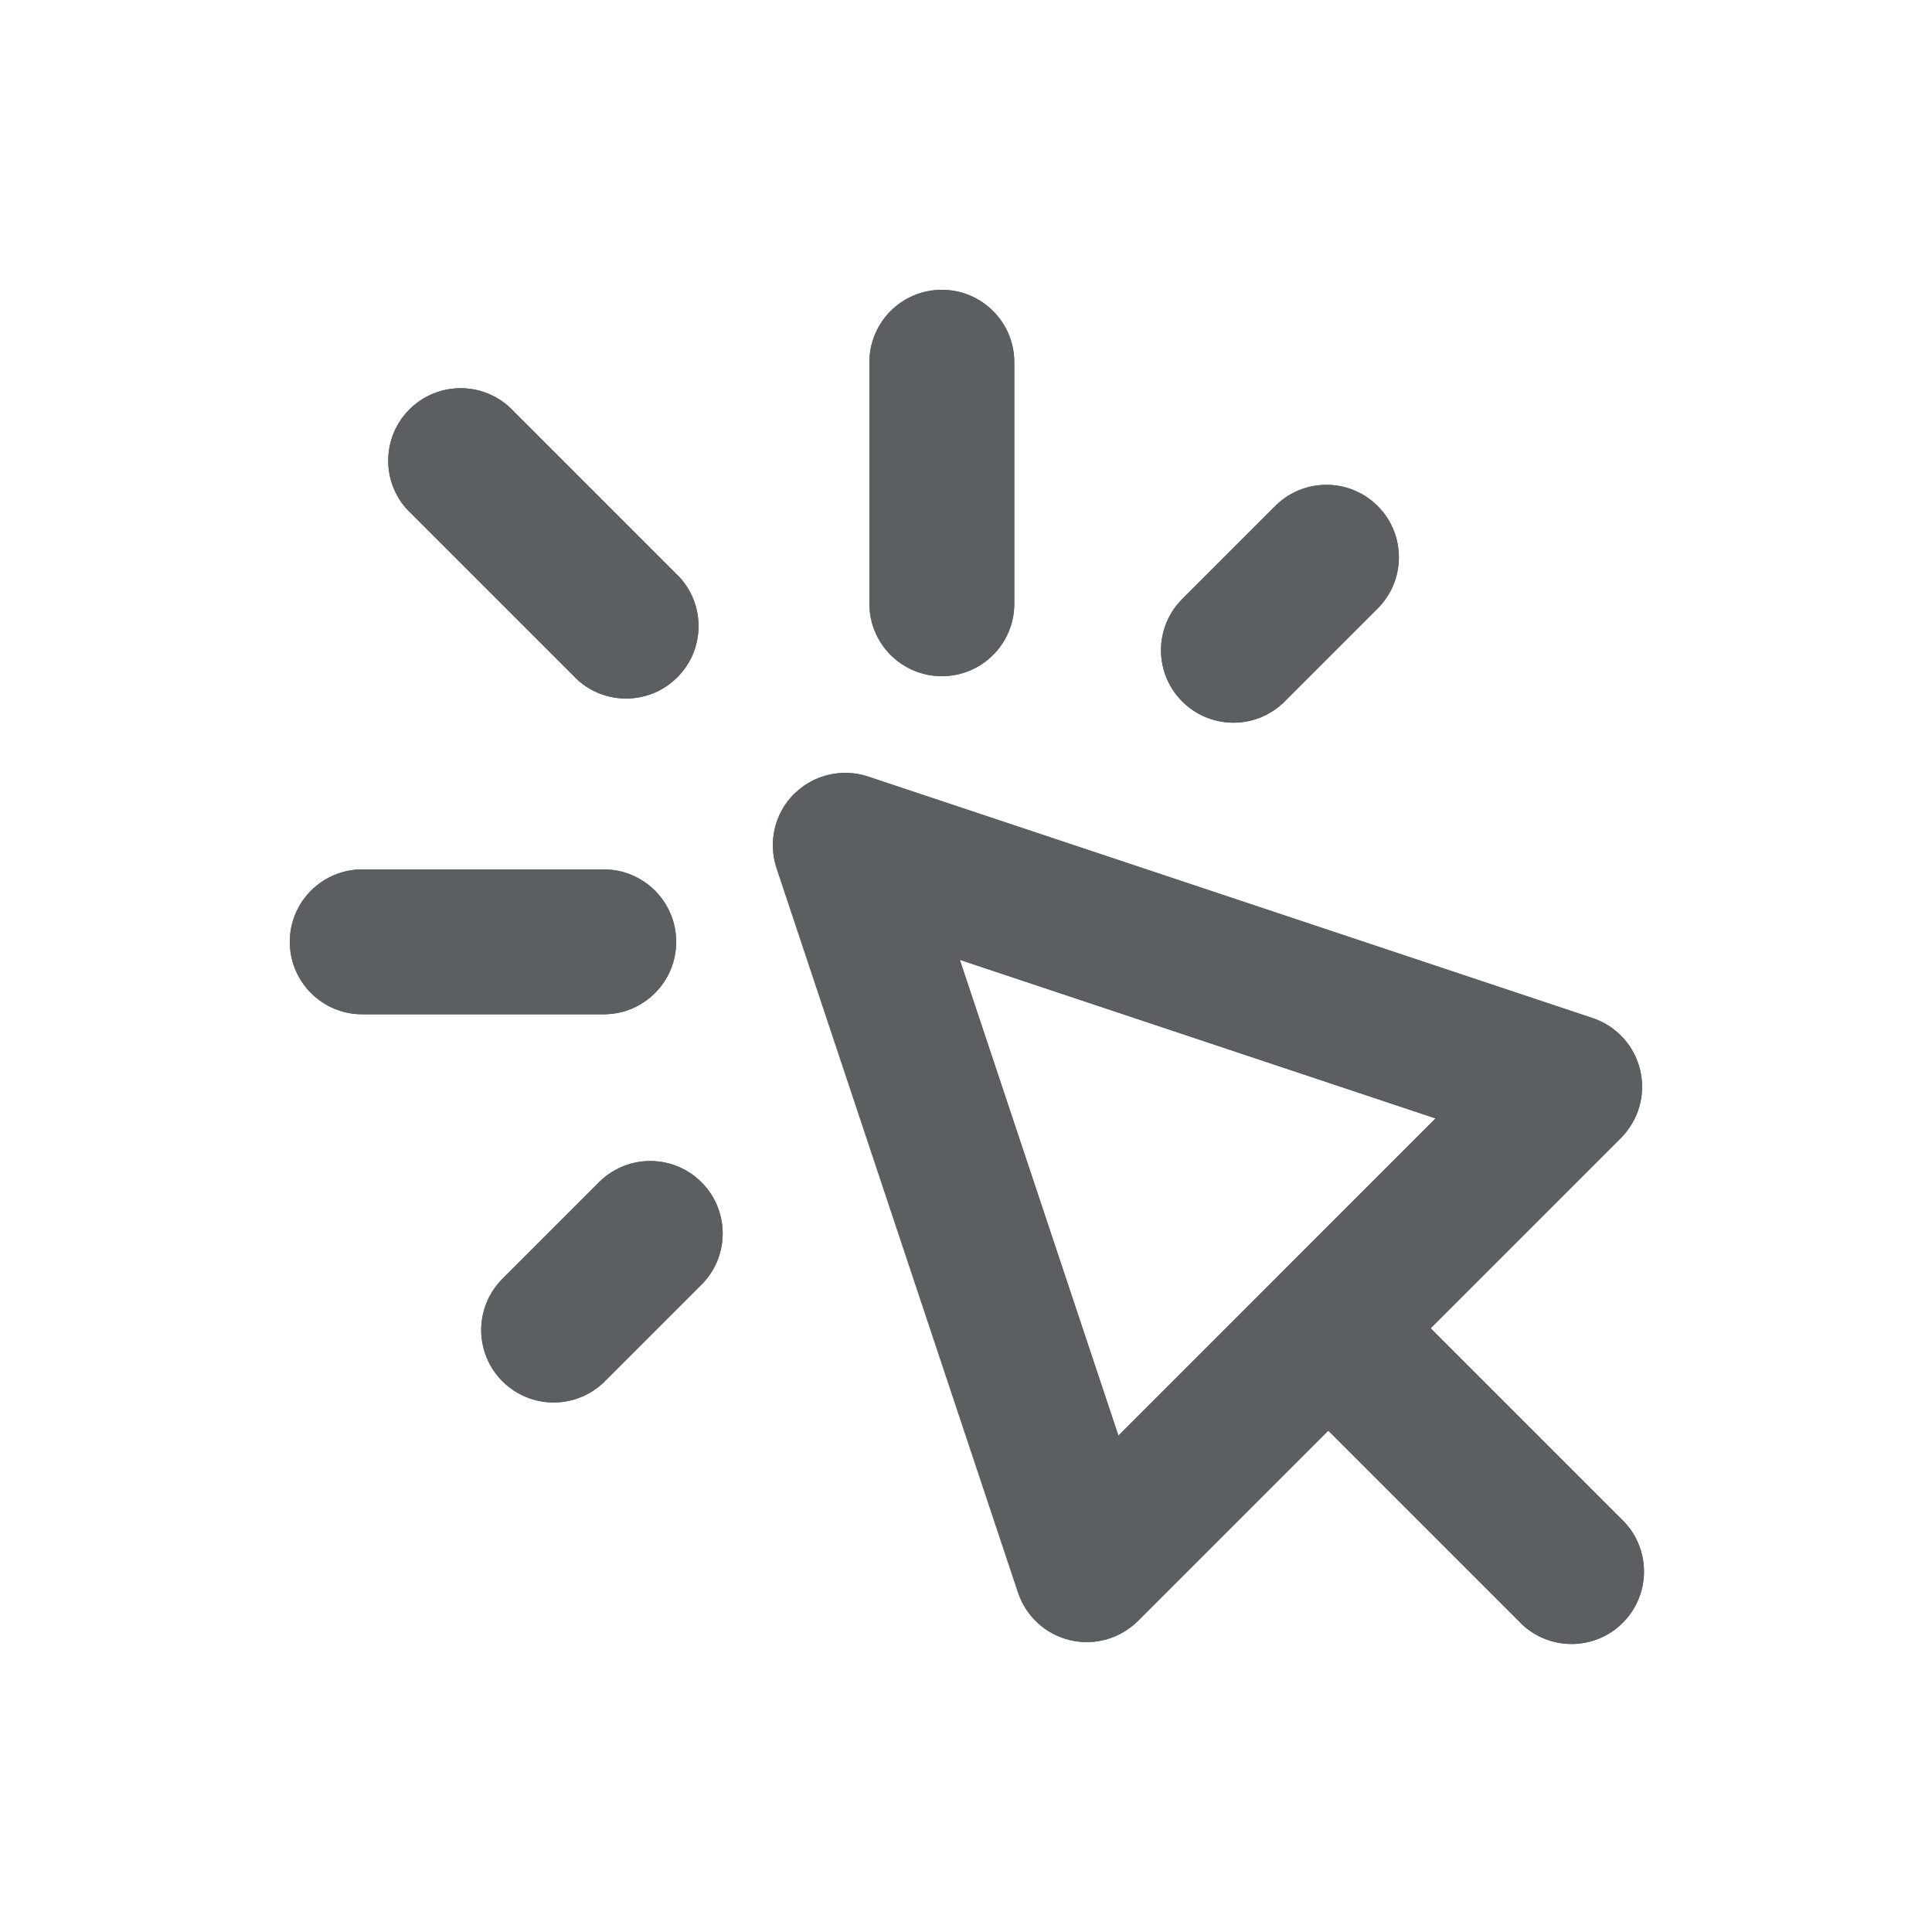
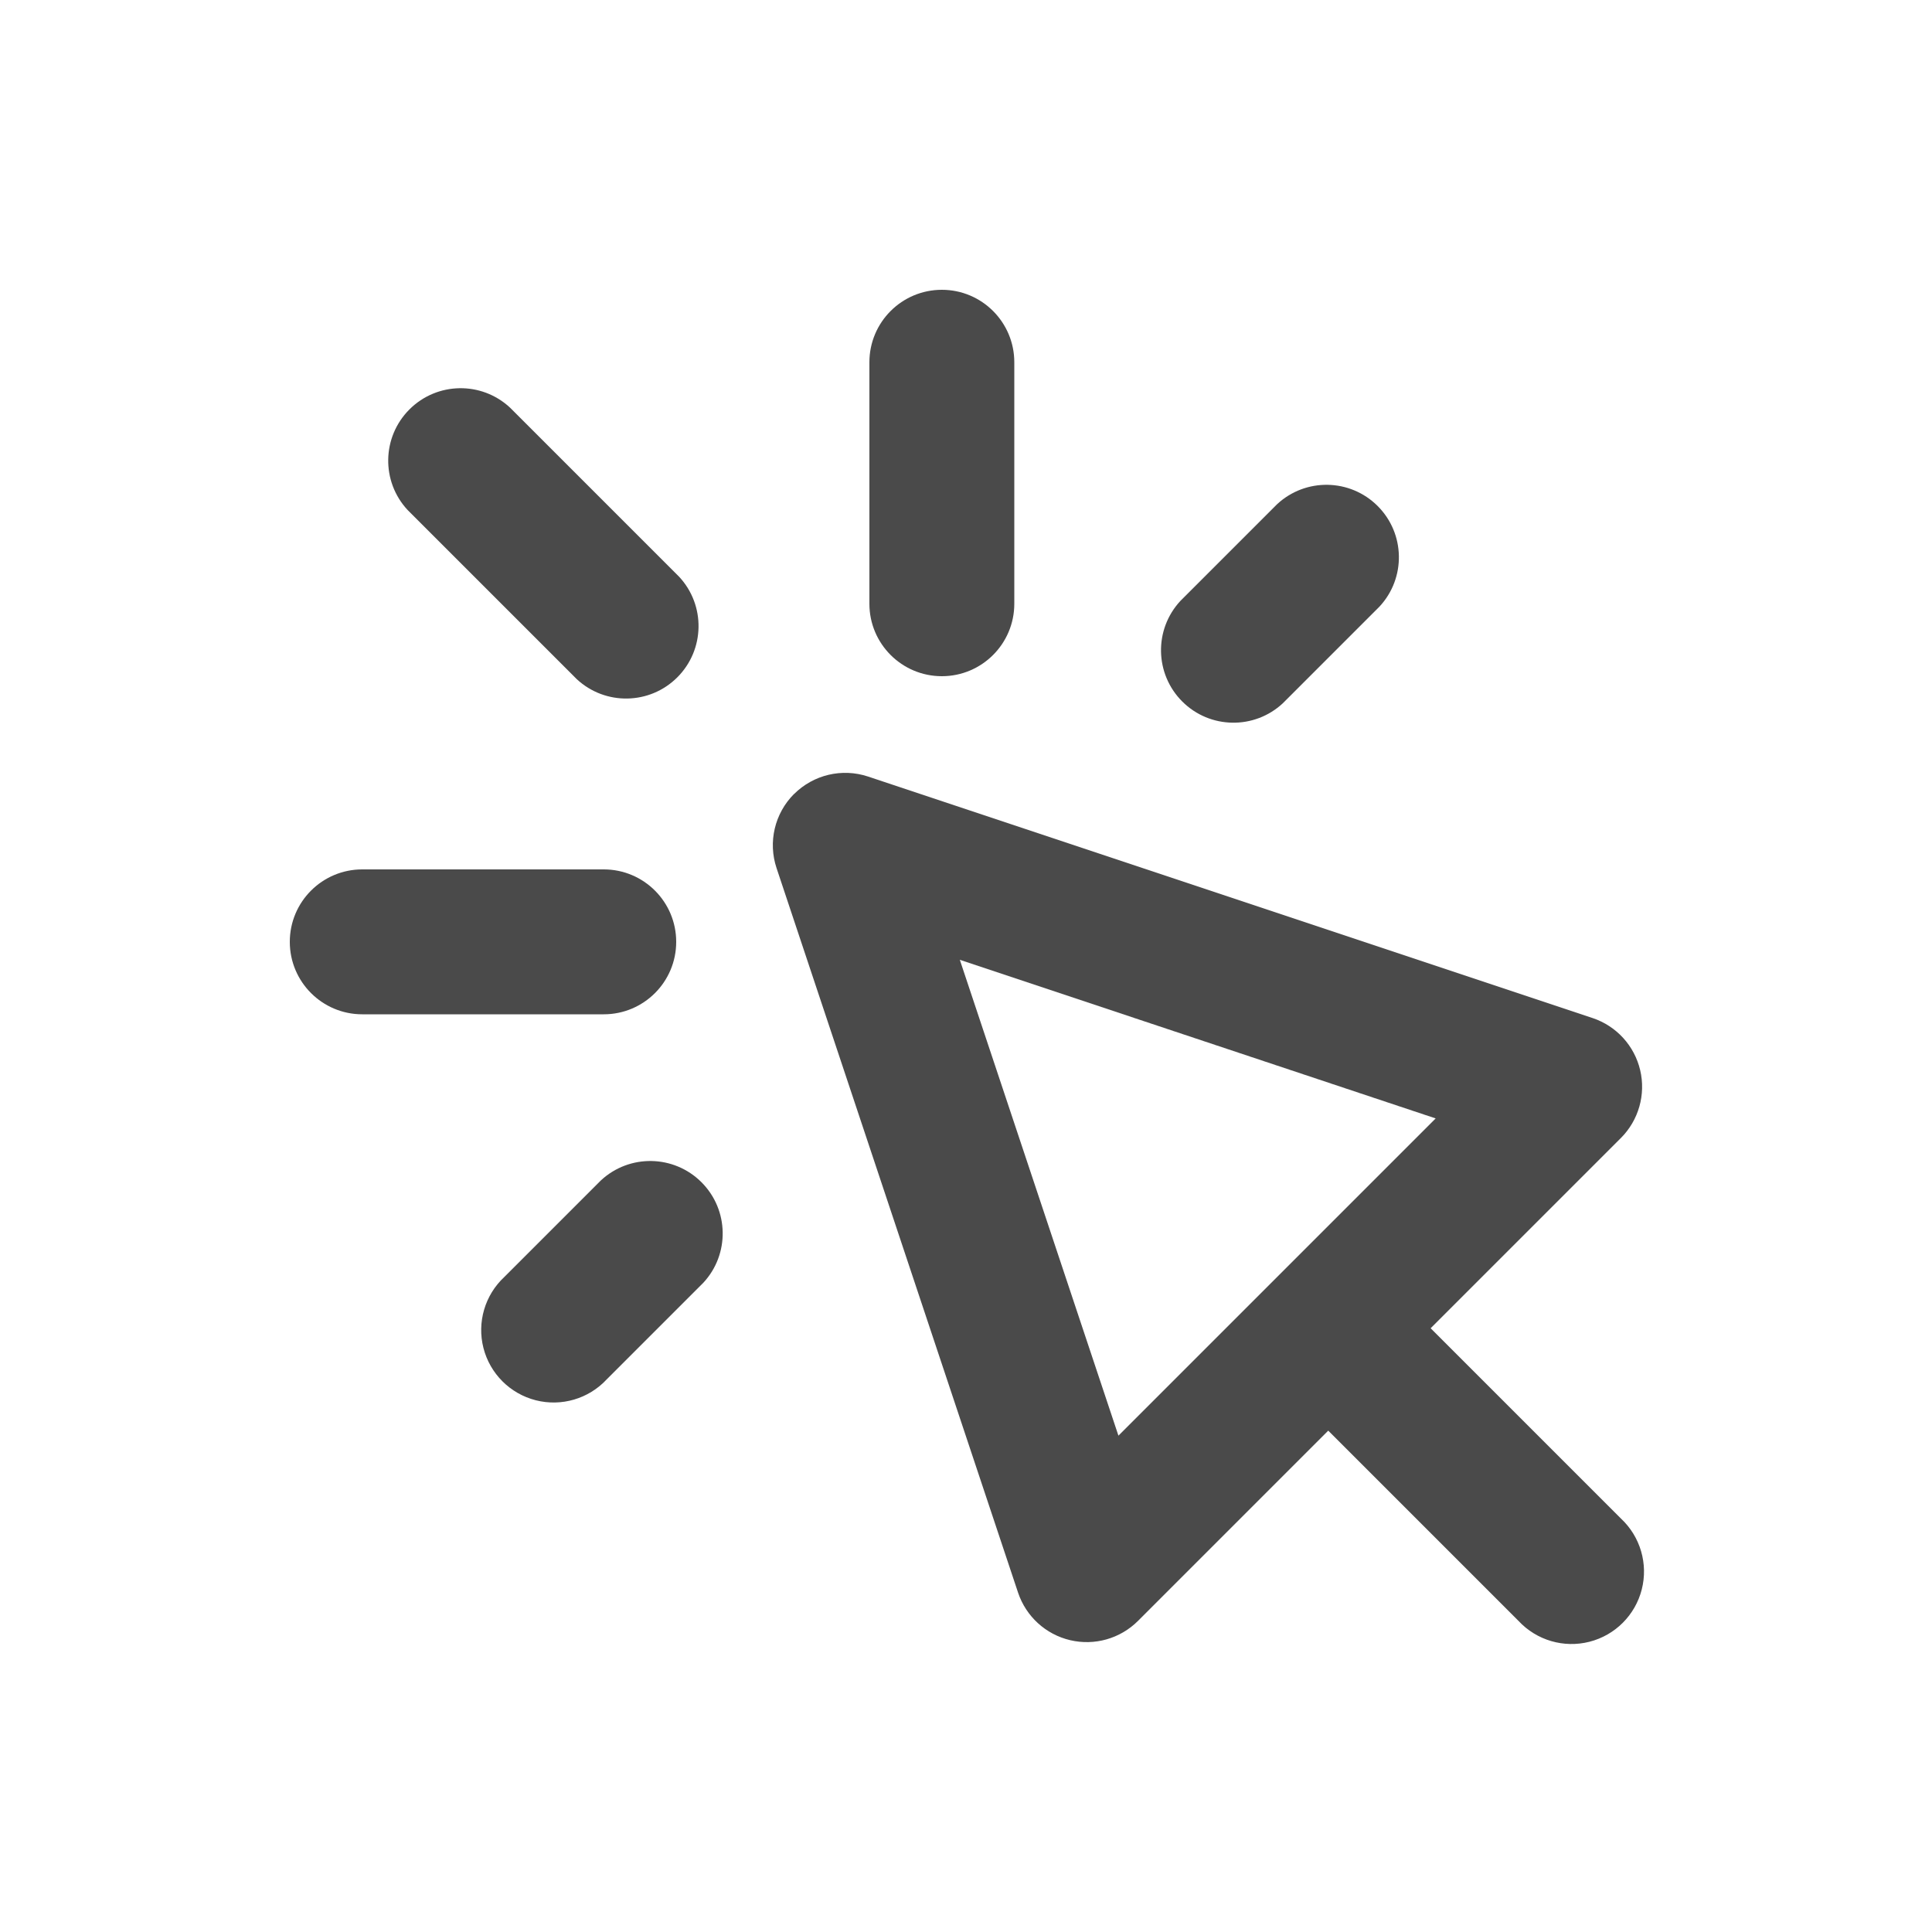
- <svg xmlns="http://www.w3.org/2000/svg" viewBox="0 0 20 20">
-   <path d="M10.5 3.75a.75.75 0 0 0-1.5 0v2.5a.75.75 0 0 0 1.5 0v-2.5Z" fill="#5C5F62" />
-   <path d="M14.28 6.28a.75.75 0 0 0-1.06-1.06l-1 1a.75.75 0 0 0 1.06 1.06l1-1Z" fill="#5C5F62" />
-   <path d="M7.28 13.28a.75.75 0 0 0-1.06-1.06l-1 1a.75.75 0 1 0 1.06 1.06l1-1Z" fill="#5C5F62" />
-   <path d="M7 9.75a.75.75 0 0 1-.75.75h-2.5a.75.75 0 0 1 0-1.5h2.5a.75.75 0 0 1 .75.75Z" fill="#5C5F62" />
-   <path d="M5.97 7.03a.75.75 0 0 0 1.06-1.06l-1.75-1.75a.75.75 0 0 0-1.06 1.06l1.75 1.75Z" fill="#5C5F62" />
-   <path fill-rule="evenodd" d="M8.22 8.22a.75.75 0 0 1 .767-.181l7.5 2.5a.75.75 0 0 1 .293 1.241l-1.97 1.97 1.97 1.97a.75.75 0 1 1-1.06 1.06l-1.97-1.97-1.97 1.97a.75.75 0 0 1-1.241-.293l-2.5-7.5a.75.75 0 0 1 .18-.767Zm4.998 5.001.002-.001.001-.002 1.64-1.64-4.925-1.642 1.642 4.926 1.64-1.64Z" fill="#5C5F62" />
-   <path d="M10.5 3.75a.75.75 0 0 0-1.5 0v2.5a.75.75 0 0 0 1.5 0v-2.5Z" fill="#5C5F62" />
-   <path d="M14.28 6.28a.75.75 0 0 0-1.06-1.06l-1 1a.75.75 0 0 0 1.06 1.06l1-1Z" fill="#5C5F62" />
-   <path d="M7.28 13.28a.75.75 0 0 0-1.06-1.06l-1 1a.75.75 0 1 0 1.06 1.06l1-1Z" fill="#5C5F62" />
-   <path d="M7 9.75a.75.75 0 0 1-.75.75h-2.5a.75.75 0 0 1 0-1.5h2.5a.75.75 0 0 1 .75.75Z" fill="#5C5F62" />
-   <path d="M5.97 7.03a.75.75 0 0 0 1.06-1.06l-1.75-1.75a.75.75 0 0 0-1.06 1.06l1.75 1.75Z" fill="#5C5F62" />
-   <path fill-rule="evenodd" d="M8.22 8.22a.75.75 0 0 1 .767-.181l7.5 2.5a.75.75 0 0 1 .293 1.241l-1.97 1.97 1.97 1.97a.75.75 0 1 1-1.06 1.06l-1.97-1.97-1.97 1.97a.75.75 0 0 1-1.241-.293l-2.5-7.5a.75.75 0 0 1 .18-.767Zm4.998 5.001.002-.001.001-.002 1.64-1.64-4.925-1.642 1.642 4.926 1.64-1.64Z" fill="#5C5F62" />
+ <svg xmlns="http://www.w3.org/2000/svg" viewBox="0 0 20 20" fill="none">
+   <path d="M10.5 3.75a.75.75 0 0 0-1.5 0v2.5a.75.75 0 0 0 1.5 0v-2.5Z" fill="#4A4A4A" />
+   <path d="M14.28 6.28a.75.75 0 0 0-1.06-1.06l-1 1a.75.75 0 0 0 1.06 1.06l1-1Z" fill="#4A4A4A" />
+   <path d="M7.28 13.28a.75.75 0 0 0-1.06-1.06l-1 1a.75.75 0 1 0 1.06 1.06l1-1Z" fill="#4A4A4A" />
+   <path d="M7 9.75a.75.75 0 0 1-.75.75h-2.5a.75.75 0 0 1 0-1.5h2.5a.75.75 0 0 1 .75.75Z" fill="#4A4A4A" />
+   <path d="M5.97 7.03a.75.75 0 0 0 1.06-1.06l-1.75-1.75a.75.75 0 0 0-1.06 1.06l1.75 1.75Z" fill="#4A4A4A" />
+   <path fill-rule="evenodd" clip-rule="evenodd" d="M8.22 8.22a.75.75 0 0 1 .767-.181l7.5 2.5a.75.75 0 0 1 .293 1.241l-1.97 1.97 1.97 1.97a.75.75 0 1 1-1.06 1.06l-1.97-1.97-1.97 1.97a.75.75 0 0 1-1.241-.293l-2.5-7.5a.75.75 0 0 1 .18-.767Zm6.642 3.358-4.926-1.642 1.642 4.926 3.284-3.284Z" fill="#4A4A4A" />
</svg>
